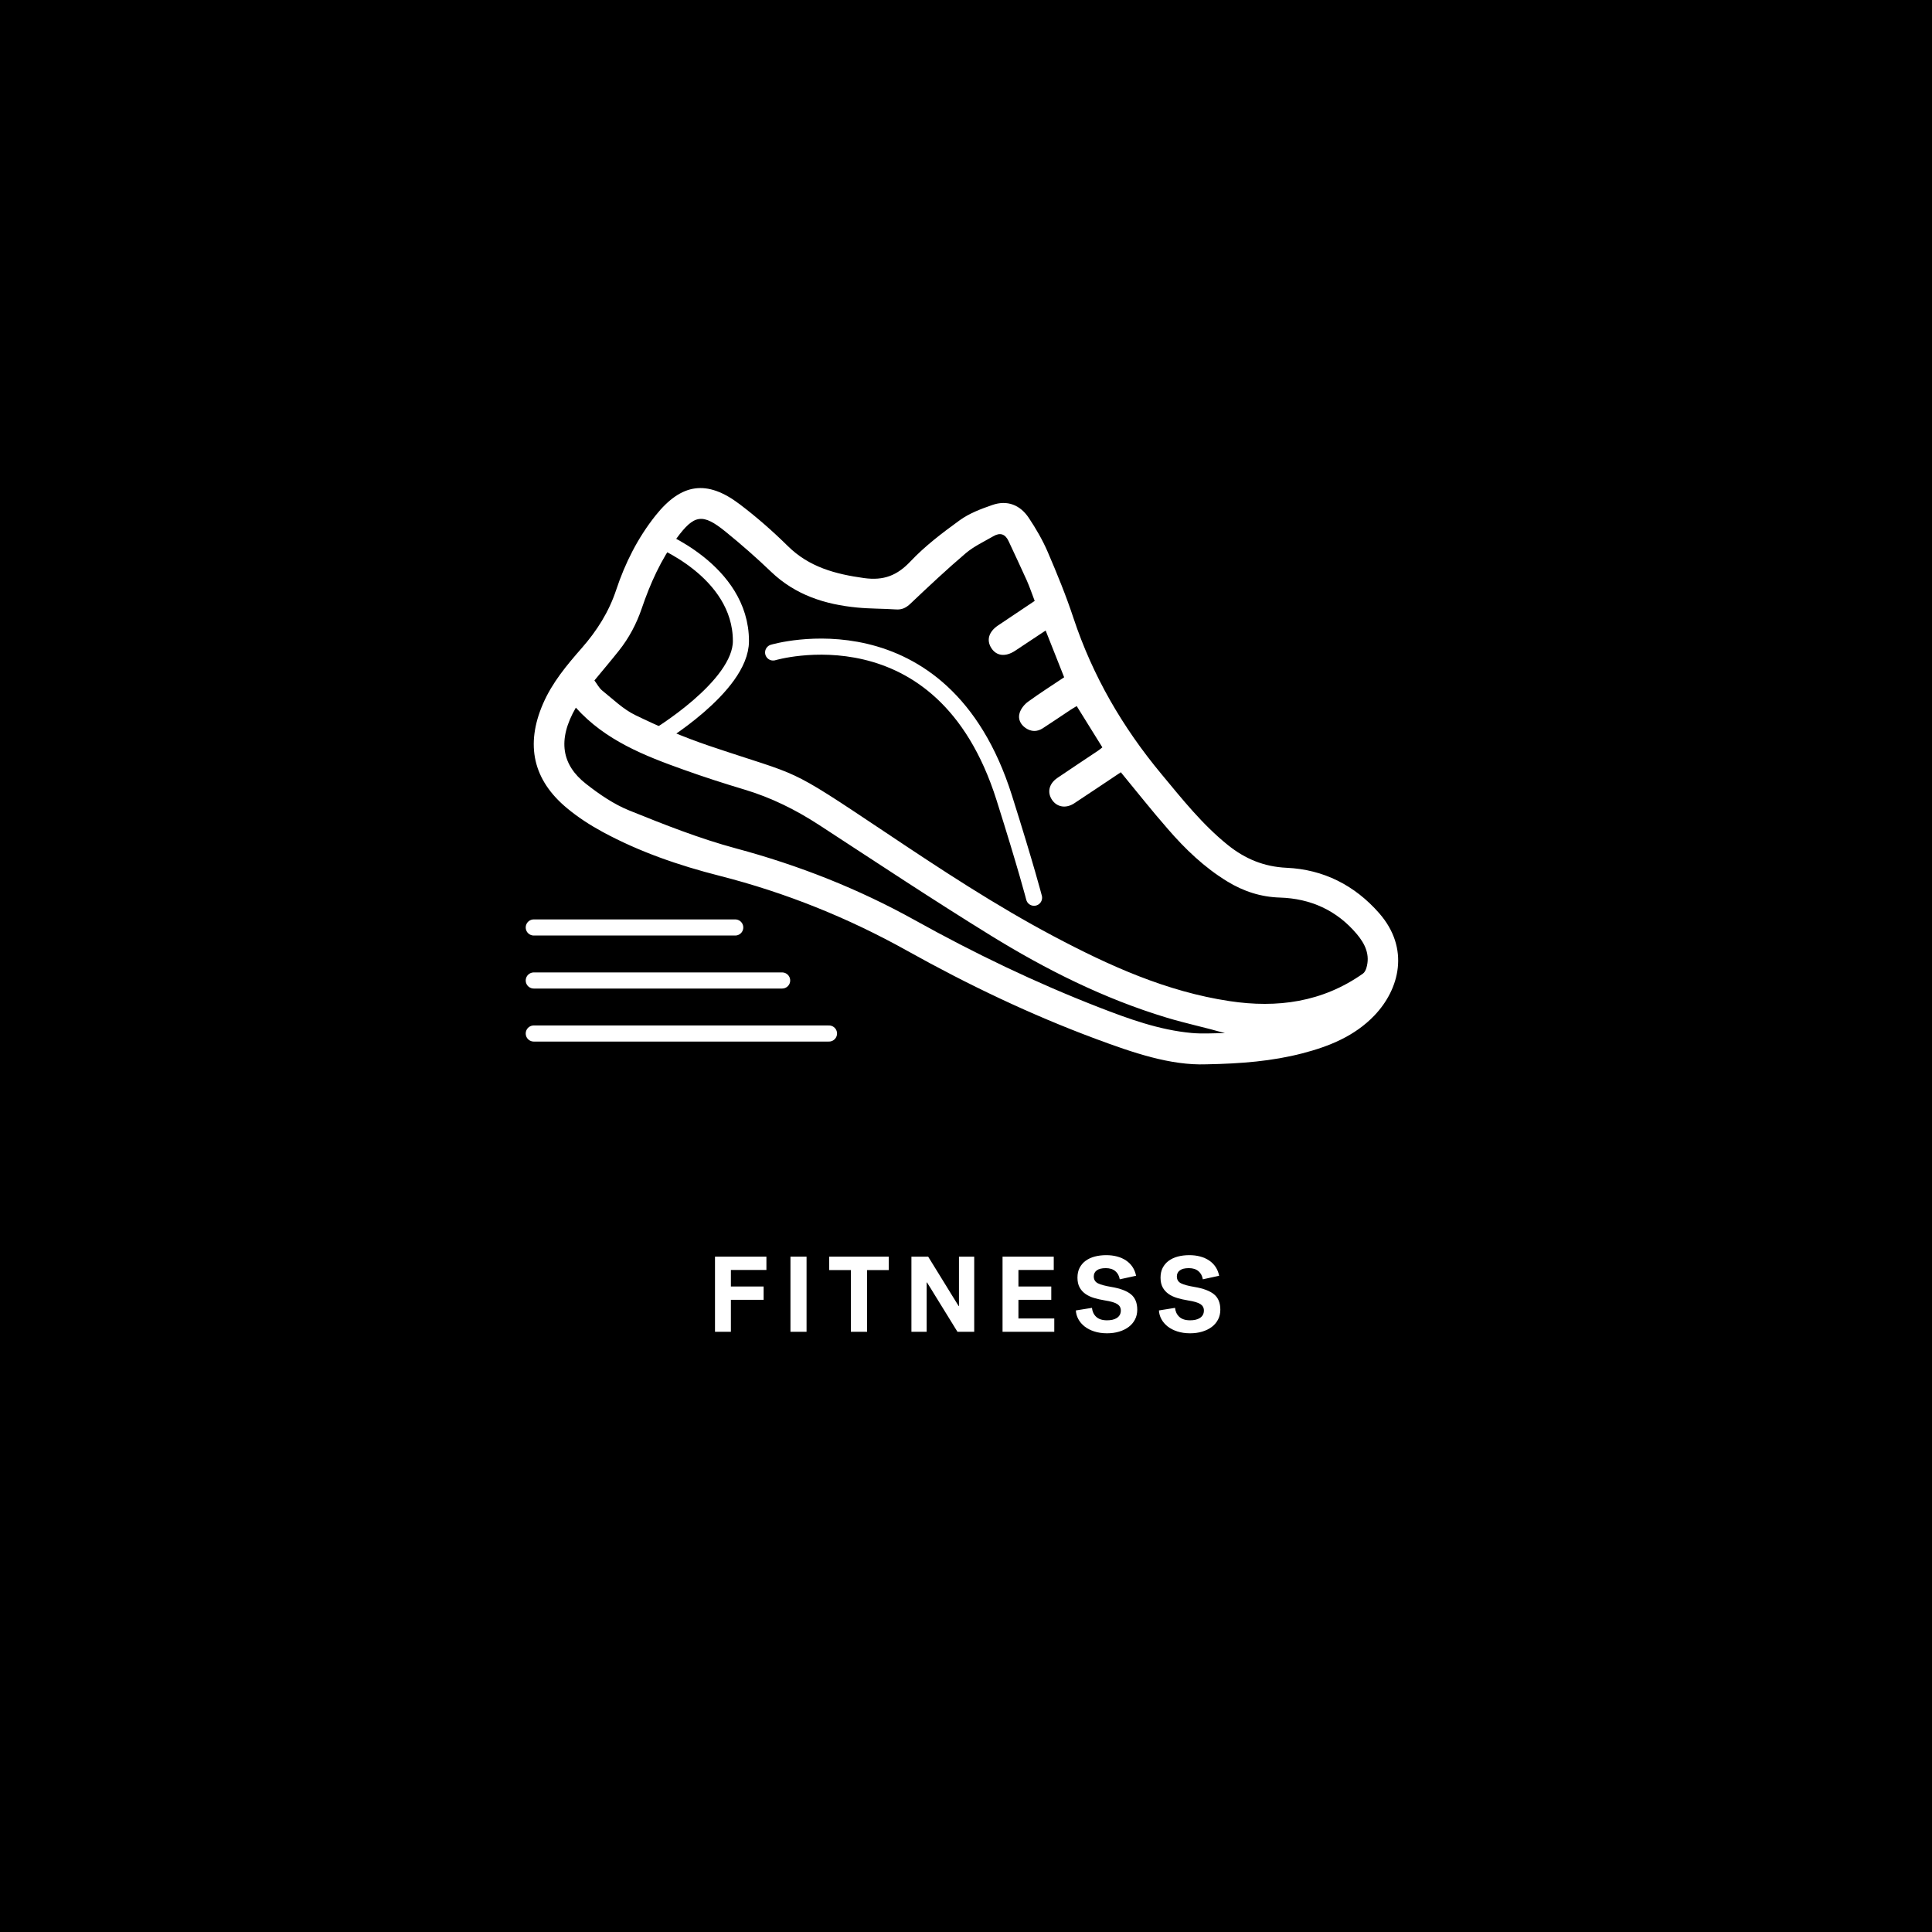
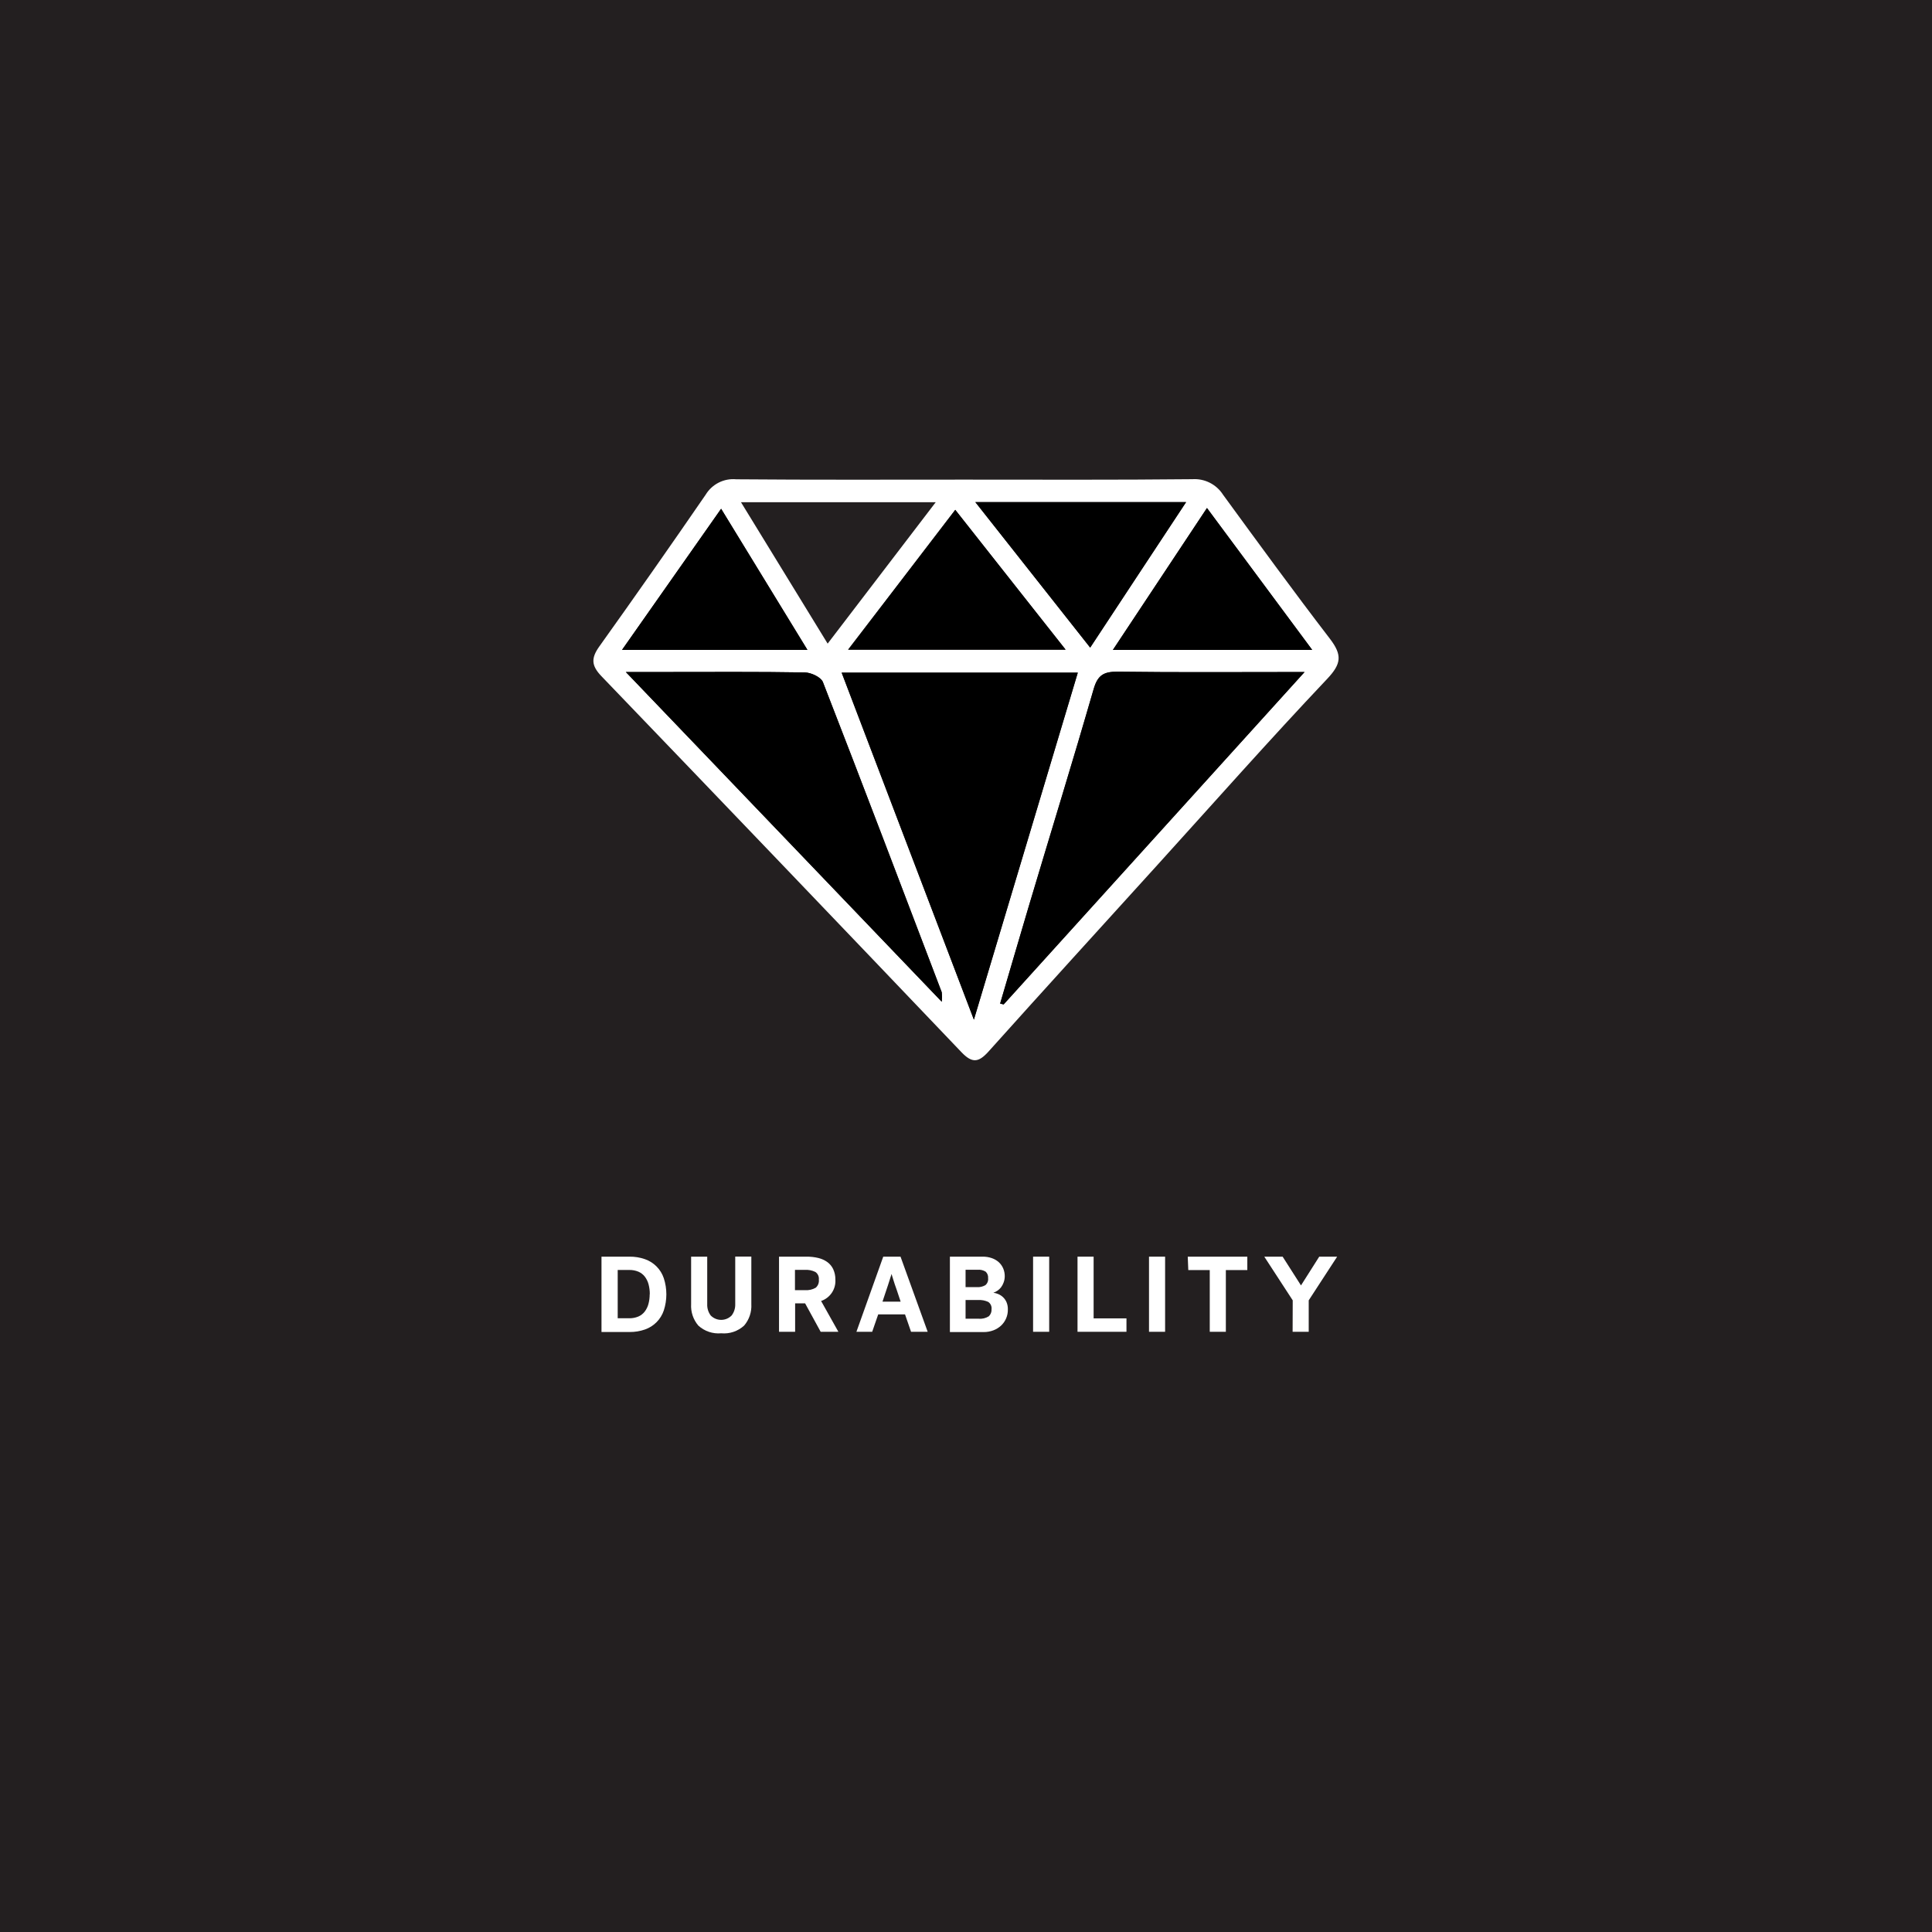
- <svg xmlns="http://www.w3.org/2000/svg" version="1.1" x="0px" y="0px" viewBox="0 0 360 360" enable-background="new 0 0 360 360" xml:space="preserve">
+ <svg xmlns="http://www.w3.org/2000/svg" viewBox="0 0 360 360">
+   <defs>
+     <style>.cls-1{fill:#231f20;}.cls-2{fill:#fff;}</style>
+   </defs>
  <g id="BACKGROUND">
-     <rect width="360" height="360" />
+     <rect class="cls-1" width="360" height="360" />
  </g>
-   <g id="REF" display="none">
-     <rect x="-360" y="90.33" display="inline" fill="none" stroke="#000000" stroke-width="0.25" stroke-miterlimit="10" width="360" height="108" />
-     <rect y="90.33" display="inline" fill="none" stroke="#FFFFFF" stroke-width="0.25" stroke-miterlimit="10" width="360" height="108" />
-     <line display="inline" fill="none" stroke="#FFFFFF" stroke-width="0.25" stroke-linecap="round" stroke-miterlimit="10" x1="180" y1="0.19" x2="180" y2="360.06" />
+   <g id="LINE_ONE" data-name="LINE ONE">
+     <path class="cls-2" d="M112.08,234.16h5.22a8.36,8.36,0,0,1,2.88.47,5.66,5.66,0,0,1,3.51,3.55,9.68,9.68,0,0,1,0,6,5.66,5.66,0,0,1-3.51,3.55,8.36,8.36,0,0,1-2.88.47h-5.22Zm9,7a7,7,0,0,0-.23-1.85,4.07,4.07,0,0,0-.7-1.43,3,3,0,0,0-1.19-.92,4.26,4.26,0,0,0-1.72-.32H115.1v9h2.12a4.26,4.26,0,0,0,1.72-.32,3,3,0,0,0,1.19-.92,4.07,4.07,0,0,0,.7-1.43A7,7,0,0,0,121.06,241.16Z" />
+     <path class="cls-2" d="M134.38,248.44a5.56,5.56,0,0,1-4.26-1.44,5.65,5.65,0,0,1-1.34-4v-8.84h3V243a3.33,3.33,0,0,0,.64,2.11,2.73,2.73,0,0,0,3.92,0A3.33,3.33,0,0,0,137,243v-8.86h3V243a5.65,5.65,0,0,1-1.34,4A5.56,5.56,0,0,1,134.38,248.44Z" />
+     <path class="cls-2" d="M155.66,238.42a3.94,3.94,0,0,1-2.66,4l3.22,5.74h-3.3l-2.9-5.3h-1.86v5.3h-3v-14h5.12a8.89,8.89,0,0,1,2.21.25,4.78,4.78,0,0,1,1.69.77,3.46,3.46,0,0,1,1.08,1.32A4.47,4.47,0,0,1,155.66,238.42Zm-3.08,0a1.51,1.51,0,0,0-.65-1.41,3.91,3.91,0,0,0-2-.39h-1.8v3.78H150a3.48,3.48,0,0,0,2-.45A1.74,1.74,0,0,0,152.58,238.44Z" />
+     <path class="cls-2" d="M172.86,248.16h-3.1l-1.12-3.24h-5l-1.12,3.24h-2.94l5-14h3.22Zm-6.76-10.72c0,.11-.07.26-.14.47s-.14.44-.22.7-.17.54-.27.84l-.29.87c-.23.69-.47,1.43-.74,2.22h3.38c-.27-.79-.51-1.53-.74-2.22-.15-.4-.26-.73-.35-1s-.17-.51-.24-.75-.14-.46-.21-.67-.11-.36-.14-.47Z" />
+     <path class="cls-2" d="M177,234.16h6.08a5,5,0,0,1,1.75.28,3.8,3.8,0,0,1,1.3.77,3.38,3.38,0,0,1,.81,1.16,3.67,3.67,0,0,1,.28,1.45A3.33,3.33,0,0,1,187,239a3.29,3.29,0,0,1-.47.87,2.77,2.77,0,0,1-.66.62,3.1,3.1,0,0,1-.77.39,3.6,3.6,0,0,1,.93.26,3,3,0,0,1,.87.57,2.87,2.87,0,0,1,.65.93,3.31,3.31,0,0,1,.25,1.38,4,4,0,0,1-1.28,3,4.34,4.34,0,0,1-1.42.87,5,5,0,0,1-1.8.32H177Zm2.92,2.44v3.24H182a2.85,2.85,0,0,0,1.6-.36,1.46,1.46,0,0,0,.52-1.3,1.48,1.48,0,0,0-.45-1.22,2.44,2.44,0,0,0-1.51-.36Zm0,9.12h2.4a3,3,0,0,0,1.93-.45,1.66,1.66,0,0,0,.51-1.31,1.44,1.44,0,0,0-.62-1.37,3.91,3.91,0,0,0-1.86-.35h-2.36Z" />
+     <path class="cls-2" d="M192.5,234.16h3v14h-3Z" />
+     <path class="cls-2" d="M200.78,234.16h3v11.5h6.12v2.5h-9.12Z" />
+     <path class="cls-2" d="M214.1,234.16h3v14h-3Z" />
+     <path class="cls-2" d="M221.32,234.16h11.1v2.5h-4v11.5h-3v-11.5h-4Z" />
+     <path class="cls-2" d="M240.88,242.3l-5.3-8.14H239l3.42,5.36,3.4-5.36h3.34l-5.3,8.14v5.86h-3Z" />
  </g>
-   <g id="LINE_ONE">
-     <g>
-       <path fill="#FFFFFF" d="M133.23,248.16v-14h9.58v2.48h-6.62v3.08h6.1v2.48h-6.1v5.96H133.23z" />
-       <path fill="#FFFFFF" d="M147.29,234.16h3v14h-3V234.16z" />
-       <path fill="#FFFFFF" d="M154.51,234.16h11.1v2.5h-4.04v11.5h-3.02v-11.5h-4.04V234.16z" />
-       <path fill="#FFFFFF" d="M169.83,234.16h3.12c0.81,1.32,1.59,2.57,2.32,3.76c0.44,0.71,0.8,1.29,1.08,1.75    c0.28,0.46,0.56,0.92,0.84,1.37c0.28,0.45,0.55,0.88,0.8,1.29c0.25,0.41,0.47,0.75,0.64,1.03h0.06v-9.2h2.84v14h-3.12    c-0.8-1.29-1.56-2.53-2.28-3.7c-0.43-0.69-0.78-1.27-1.07-1.73s-0.57-0.92-0.85-1.38c-0.28-0.46-0.55-0.9-0.81-1.32    c-0.26-0.42-0.48-0.78-0.67-1.07h-0.06v9.2h-2.84V234.16z" />
-       <path fill="#FFFFFF" d="M186.81,248.16v-14h9.54v2.48h-6.58v3.08h6.12v2.48h-6.12v3.48h6.68v2.48H186.81z" />
-       <path fill="#FFFFFF" d="M203.81,237.84c0,0.6,0.26,1.03,0.78,1.29c0.52,0.26,1.35,0.48,2.48,0.67c1.67,0.28,2.89,0.74,3.67,1.38    c0.78,0.64,1.17,1.59,1.17,2.86c0,0.68-0.14,1.29-0.42,1.83c-0.28,0.54-0.67,1-1.17,1.38s-1.1,0.67-1.79,0.88    c-0.69,0.21-1.45,0.31-2.26,0.31c-0.88,0-1.67-0.12-2.38-0.35c-0.71-0.23-1.31-0.54-1.8-0.93c-0.49-0.39-0.88-0.84-1.16-1.36    c-0.28-0.52-0.43-1.06-0.46-1.62l3-0.48c0.07,0.68,0.33,1.24,0.79,1.67c0.46,0.43,1.13,0.65,2.01,0.65c0.36,0,0.7-0.03,1.01-0.1    c0.31-0.07,0.59-0.18,0.82-0.33c0.23-0.15,0.42-0.34,0.55-0.57s0.2-0.5,0.2-0.82c0-0.52-0.22-0.92-0.65-1.2s-1.2-0.51-2.29-0.68    c-0.73-0.12-1.41-0.27-2.04-0.46s-1.17-0.44-1.63-0.77c-0.46-0.33-0.82-0.73-1.08-1.22c-0.26-0.49-0.39-1.08-0.39-1.79    c0-0.71,0.13-1.32,0.4-1.84c0.27-0.52,0.64-0.96,1.12-1.31c0.48-0.35,1.05-0.62,1.7-0.79c0.65-0.17,1.37-0.26,2.14-0.26    c0.72,0,1.39,0.08,2.02,0.25c0.63,0.17,1.18,0.41,1.67,0.74c0.49,0.33,0.89,0.73,1.21,1.21c0.32,0.48,0.54,1.03,0.66,1.64    l-3.04,0.66c-0.11-0.64-0.38-1.15-0.82-1.52c-0.44-0.37-1.03-0.56-1.78-0.56c-0.76,0-1.32,0.14-1.69,0.42    C203.99,237,203.81,237.37,203.81,237.84z" />
-       <path fill="#FFFFFF" d="M219.29,237.84c0,0.6,0.26,1.03,0.78,1.29c0.52,0.26,1.35,0.48,2.48,0.67c1.67,0.28,2.89,0.74,3.67,1.38    c0.78,0.64,1.17,1.59,1.17,2.86c0,0.68-0.14,1.29-0.42,1.83c-0.28,0.54-0.67,1-1.17,1.38s-1.1,0.67-1.79,0.88    c-0.69,0.21-1.45,0.31-2.26,0.31c-0.88,0-1.67-0.12-2.38-0.35c-0.71-0.23-1.31-0.54-1.8-0.93c-0.49-0.39-0.88-0.84-1.16-1.36    c-0.28-0.52-0.43-1.06-0.46-1.62l3-0.48c0.07,0.68,0.33,1.24,0.79,1.67c0.46,0.43,1.13,0.65,2.01,0.65c0.36,0,0.7-0.03,1.01-0.1    c0.31-0.07,0.59-0.18,0.82-0.33c0.23-0.15,0.42-0.34,0.55-0.57s0.2-0.5,0.2-0.82c0-0.52-0.22-0.92-0.65-1.2s-1.2-0.51-2.29-0.68    c-0.73-0.12-1.41-0.27-2.04-0.46s-1.17-0.44-1.63-0.77c-0.46-0.33-0.82-0.73-1.08-1.22c-0.26-0.49-0.39-1.08-0.39-1.79    c0-0.71,0.13-1.32,0.4-1.84c0.27-0.52,0.64-0.96,1.12-1.31c0.48-0.35,1.05-0.62,1.7-0.79c0.65-0.17,1.37-0.26,2.14-0.26    c0.72,0,1.39,0.08,2.02,0.25c0.63,0.17,1.18,0.41,1.67,0.74c0.49,0.33,0.89,0.73,1.21,1.21c0.32,0.48,0.54,1.03,0.66,1.64    l-3.04,0.66c-0.11-0.64-0.38-1.15-0.82-1.52c-0.44-0.37-1.03-0.56-1.78-0.56c-0.76,0-1.32,0.14-1.69,0.42    C219.47,237,219.29,237.37,219.29,237.84z" />
-     </g>
-   </g>
-   <g id="LINE_TWO">
- </g>
-   <g id="ICON">
-     <g>
-       <g>
-         <path fill="#FFFFFF" d="M224.76,198.32c-6.68,0.24-13.66-2.17-20.58-4.74c-12.13-4.51-23.8-10.09-35.07-16.38     c-11.11-6.2-22.72-10.87-35.04-14.01c-7.55-1.92-14.95-4.46-21.83-8.2c-2.3-1.25-4.54-2.7-6.55-4.37     c-6.38-5.27-7.82-11.84-4.51-19.48c1.71-3.95,4.43-7.2,7.22-10.38c2.82-3.22,5.04-6.7,6.41-10.82c1.66-5.01,4.03-9.72,7.35-13.89     c4.8-6.01,9.56-6.73,15.69-2.08c3.14,2.38,6.13,5,8.94,7.77c3.99,3.95,8.9,5.24,14.24,5.98c3.61,0.49,6.12-0.46,8.62-3.11     c2.72-2.88,5.95-5.33,9.18-7.67c1.78-1.29,3.96-2.11,6.07-2.84c2.78-0.97,5.17-0.02,6.78,2.37c1.35,2.02,2.59,4.15,3.55,6.38     c1.74,4.05,3.42,8.15,4.8,12.33c3.57,10.76,9.14,20.34,16.37,29.04c3.88,4.67,7.65,9.43,12.42,13.26     c3.2,2.56,6.68,4.02,10.93,4.22c6.85,0.31,12.67,3.24,17.24,8.46c5.77,6.59,3.77,14.19-0.9,19.07     c-3.67,3.83-8.41,5.75-13.43,7.05C237.09,197.72,231.38,198.2,224.76,198.32z M208.85,143.9c-2.84,1.89-5.75,3.86-8.69,5.79     c-1.53,1-3.19,0.72-4.11-0.62c-0.97-1.41-0.6-3.05,1-4.13c2.49-1.69,5-3.35,7.5-5.02c0.33-0.22,0.64-0.48,0.86-0.66     c-1.63-2.63-3.19-5.12-4.78-7.69c-0.39,0.24-0.8,0.46-1.18,0.72c-1.73,1.14-3.43,2.31-5.17,3.43c-1.05,0.67-2.15,0.64-3.18-0.07     c-0.99-0.69-1.46-1.73-1.1-2.83c0.25-0.78,0.87-1.56,1.54-2.05c2.2-1.6,4.49-3.06,6.75-4.57c-1.17-2.95-2.29-5.77-3.45-8.71     c-1.95,1.3-3.82,2.54-5.7,3.78c-1.8,1.18-3.48,0.98-4.43-0.53c-0.93-1.47-0.47-3.02,1.25-4.19c2.26-1.52,4.52-3.03,6.84-4.58     c-0.51-1.32-0.94-2.61-1.49-3.85c-1.09-2.44-2.25-4.85-3.37-7.28c-0.62-1.34-1.58-1.66-2.83-0.93c-1.74,1.01-3.62,1.88-5.14,3.16     c-3.54,3.01-6.94,6.21-10.32,9.41c-0.82,0.78-1.59,1.16-2.71,1.08c-2.39-0.16-4.8-0.12-7.18-0.35     c-6.03-0.57-11.56-2.34-16.08-6.67c-2.71-2.6-5.55-5.09-8.47-7.46c-4.3-3.49-5.86-3.23-9.13,1.22c-2.92,3.98-4.92,8.43-6.5,13.07     c-0.98,2.88-2.38,5.52-4.27,7.89c-1.46,1.84-2.98,3.63-4.55,5.53c0.48,0.64,0.86,1.4,1.45,1.88c2.01,1.61,3.91,3.49,6.19,4.59     c4.42,2.15,8.97,4.09,13.62,5.67c17.76,6.01,13.95,3.46,33.04,16.21c10.2,6.82,20.44,13.58,31.3,19.33     c10.36,5.49,20.99,10.3,32.73,12.07c8.92,1.35,17.33,0.2,24.87-5.12c0.3-0.21,0.51-0.63,0.63-1c0.76-2.48-0.22-4.53-1.76-6.36     c-3.73-4.44-8.62-6.63-14.32-6.81c-3.61-0.11-6.82-1.17-9.83-3.01c-4.26-2.6-7.83-6.02-11.07-9.77     C214.62,151.06,211.8,147.47,208.85,143.9z M107.3,131.86c-3.51,6.07-2.57,10.69,1.86,14.17c2.49,1.96,5.21,3.83,8.12,5     c6.51,2.63,13.1,5.24,19.87,7.06c11.68,3.14,22.76,7.5,33.34,13.38c11.04,6.14,22.43,11.62,34.23,16.21     c5.61,2.18,11.26,4.24,17.31,4.8c2.06,0.19,4.15,0.03,6.23,0.03c-3.65-1.05-7.31-1.81-10.88-2.89     c-11.68-3.53-22.52-8.97-32.85-15.35c-10.76-6.64-21.3-13.64-31.89-20.54c-4.36-2.84-8.95-5.12-13.94-6.61     c-3.77-1.13-7.53-2.34-11.24-3.67C120.09,140.82,112.81,137.98,107.3,131.86z" />
-       </g>
-       <line stroke="#FFFFFF" stroke-width="3" stroke-linecap="round" stroke-miterlimit="10" x1="154.47" y1="192.58" x2="99.46" y2="192.58" />
-       <line stroke="#FFFFFF" stroke-width="3" stroke-linecap="round" stroke-miterlimit="10" x1="145.74" y1="182.7" x2="99.46" y2="182.7" />
-       <line stroke="#FFFFFF" stroke-width="3" stroke-linecap="round" stroke-miterlimit="10" x1="137" y1="172.82" x2="99.46" y2="172.82" />
-       <path fill="none" stroke="#FFFFFF" stroke-width="3" stroke-linecap="round" stroke-miterlimit="10" d="M122.29,100.29    c0,0,15.77,6,15.77,19.16c0,8.49-15.77,17.9-15.77,17.9" />
-       <path fill="none" stroke="#FFFFFF" stroke-width="3" stroke-linecap="round" stroke-miterlimit="10" d="M144.06,121.58    c0,0,31.53-9.41,43.06,27.06c4.13,13.07,5.56,18.64,5.56,18.64" />
-     </g>
+   <g id="LINE_TWO" data-name="LINE TWO">
+     <path class="cls-2" d="M179.68,89.37c14.16,0,28.33.07,42.49-.08a6.3,6.3,0,0,1,5.73,2.9c6.57,9,13.13,18,19.93,26.86,2.28,3,2.14,4.62-.52,7.44-10.76,11.37-21.14,23.1-31.65,34.69S194.59,184.35,184.14,196c-1.82,2-3,2.12-4.95.1Q145.71,161,112.07,126c-1.92-2-1.94-3.39-.37-5.58q10-14,19.79-28.24a6,6,0,0,1,5.7-2.87C151.35,89.43,165.52,89.37,179.68,89.37ZM181.47,190c6.64-22.17,12.95-43.29,19.35-64.66h-44C165,146.77,173.06,167.93,181.47,190Zm4.89-3,.67.16,56.06-61.94c-12.26,0-23.54.09-34.82-.06-2.61,0-3.74.64-4.49,3.26-3.9,13.54-8.05,27-12.1,40.51C189.88,175,188.13,181,186.36,187Zm-10.88-.34a8.08,8.08,0,0,0,0-1.78c-7.34-19.28-14.66-38.57-22.14-57.79-.36-.92-2.21-1.77-3.38-1.79-8.75-.15-17.5-.08-26.25-.08h-7.09Zm27.66-66c6-9.15,11.88-18,17.89-27.11H181.74ZM178,95l-20,26.06h40.54Zm66.48,26.07L224.9,94.66,207.37,121.1ZM138.07,93.58l16.15,26.35c6.79-8.9,13.32-17.43,20.14-26.35Zm-3.7,1.22-18.46,26.29h34.54Z" />
+     <path d="M181.47,190c-8.41-22.09-16.47-43.25-24.63-64.66h44C194.42,146.73,188.11,167.85,181.47,190Z" />
+     <path d="M186.36,187c1.77-6,3.52-12.05,5.32-18.07,4-13.5,8.2-27,12.1-40.51.75-2.62,1.88-3.3,4.49-3.26,11.28.15,22.56.06,34.82.06L187,187.16Z" />
+     <path d="M175.48,186.66l-58.87-61.44h7.09c8.75,0,17.5-.07,26.25.08,1.17,0,3,.87,3.38,1.79,7.48,19.22,14.8,38.51,22.14,57.79A8.08,8.08,0,0,1,175.48,186.66Z" />
+     <path d="M203.14,120.68l-21.4-27.11H221C215,102.69,209.18,111.53,203.14,120.68Z" />
+     <path d="M178,95l20.58,26.06H158.08Z" />
+     <path d="M244.52,121.1H207.37L224.9,94.66Z" />
+     <path d="M134.37,94.8l16.08,26.29H115.91Z" />
  </g>
</svg>
